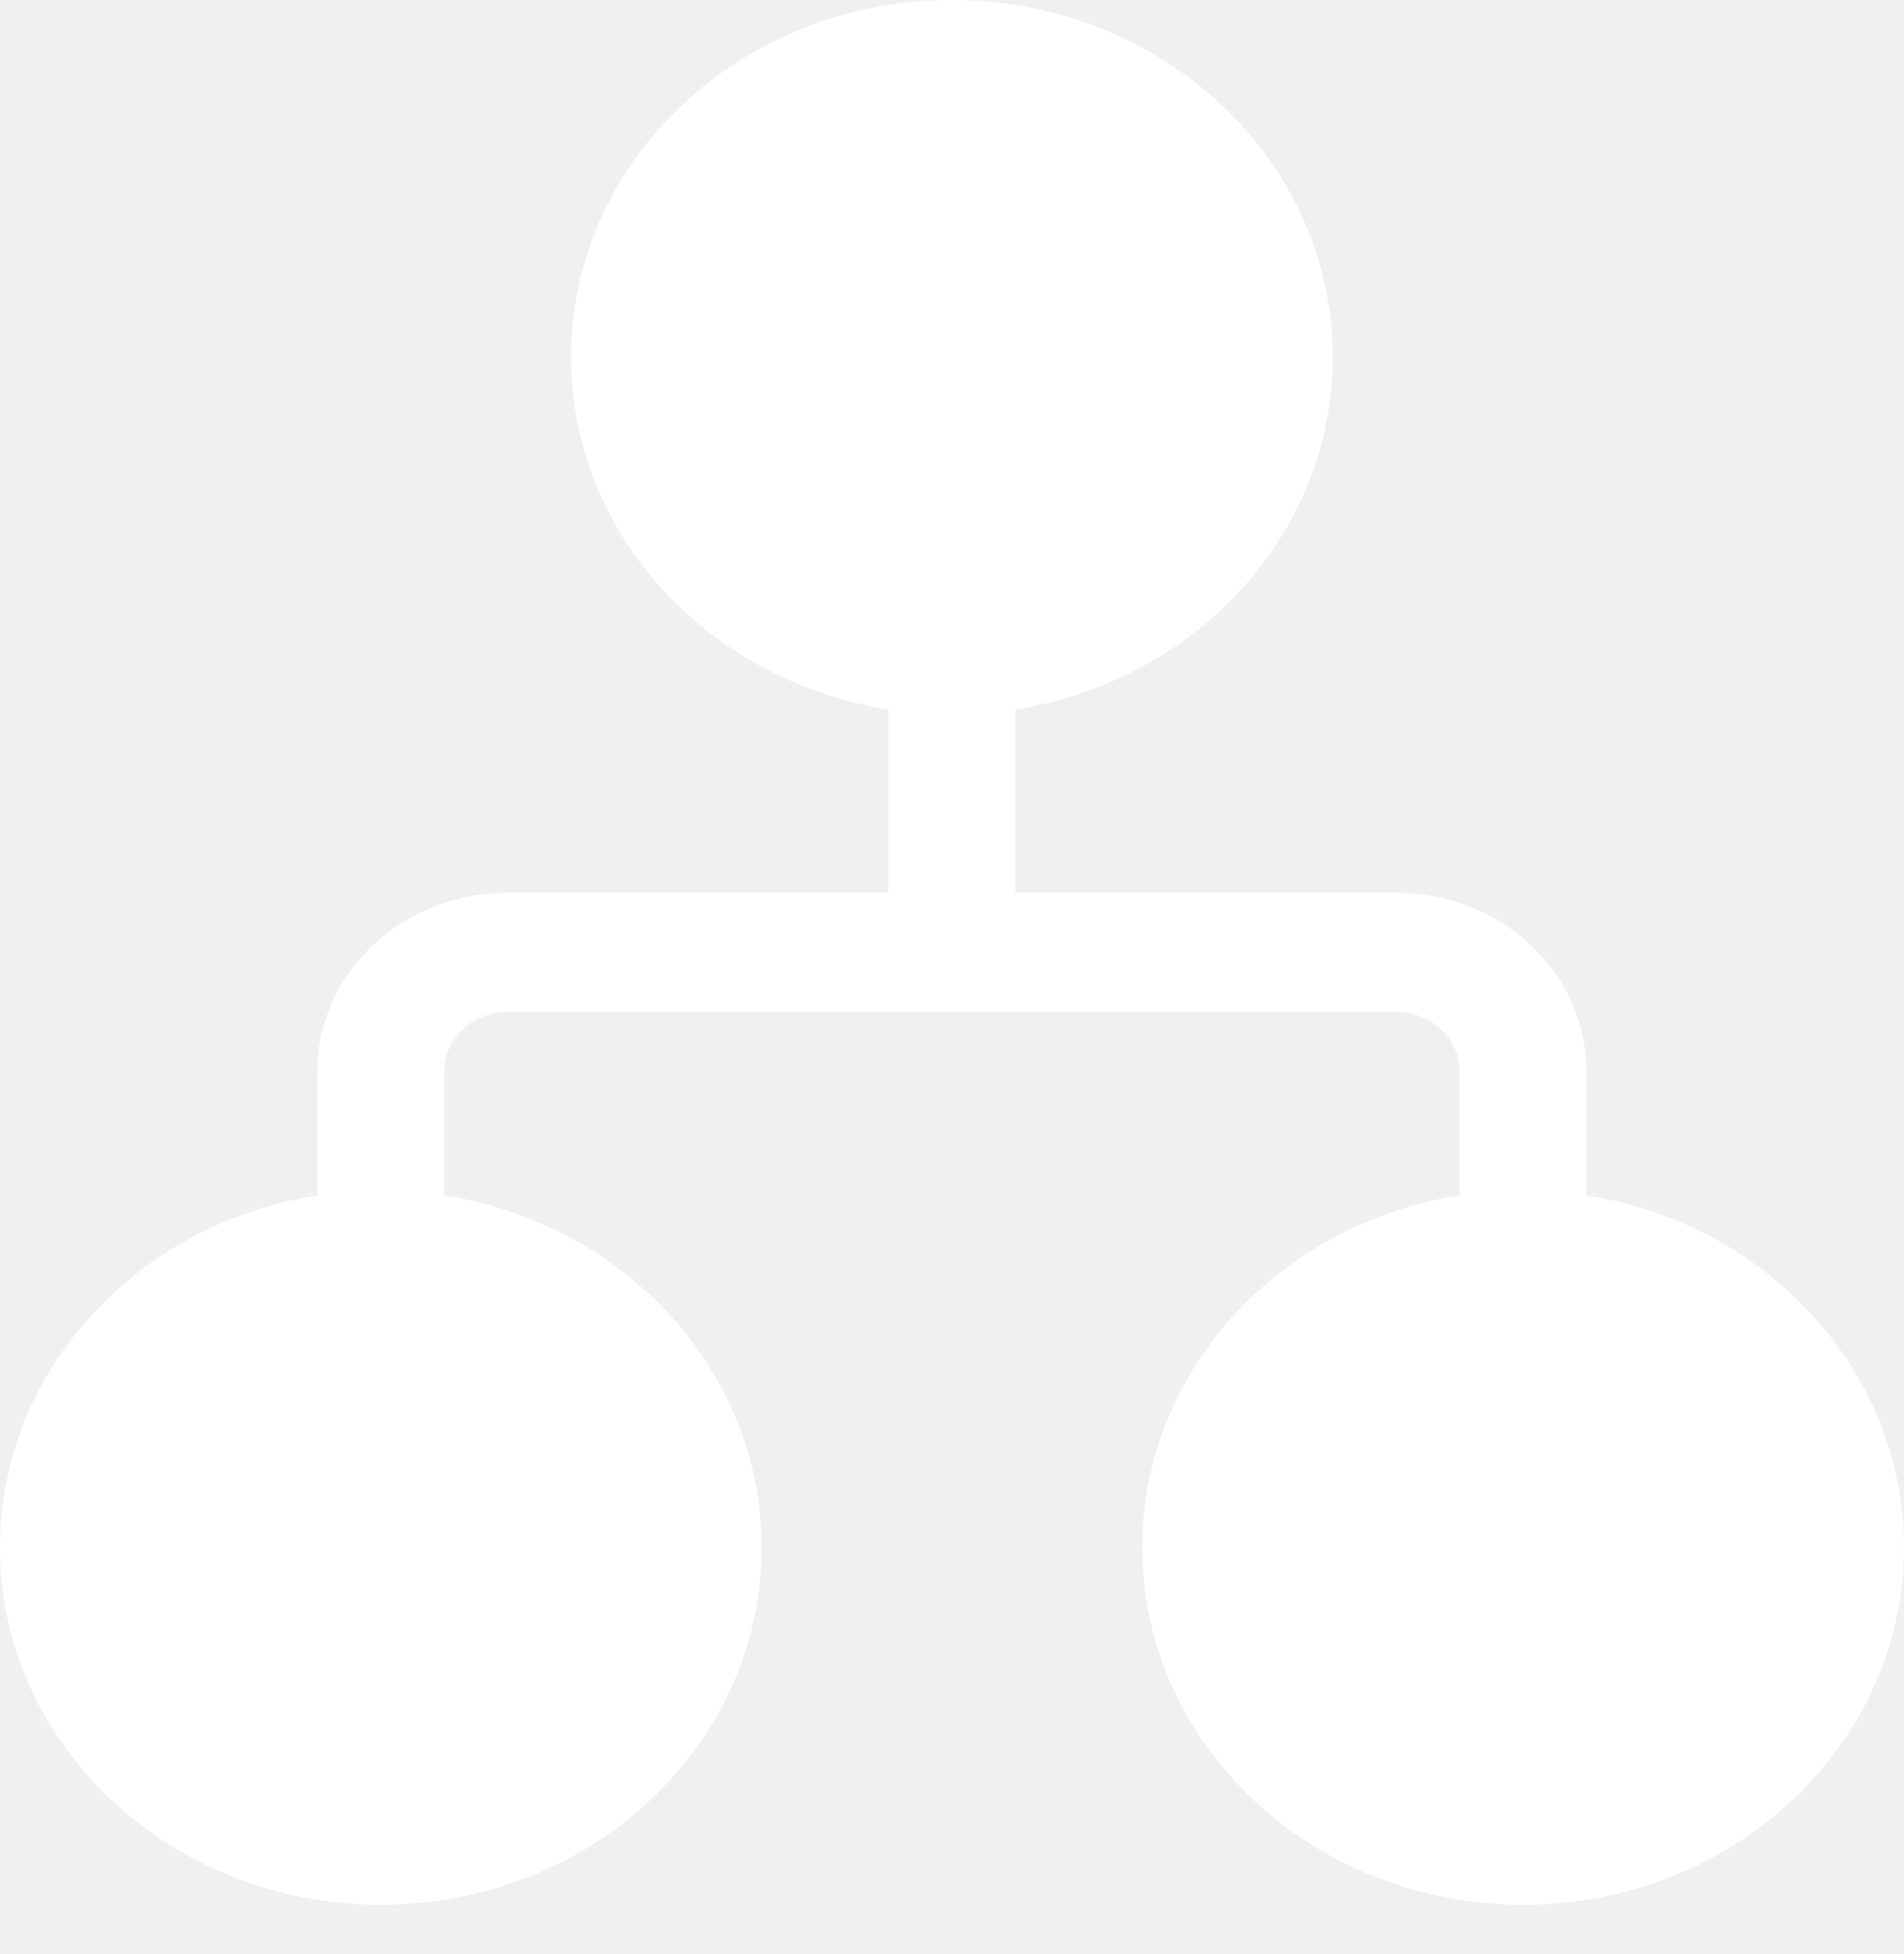
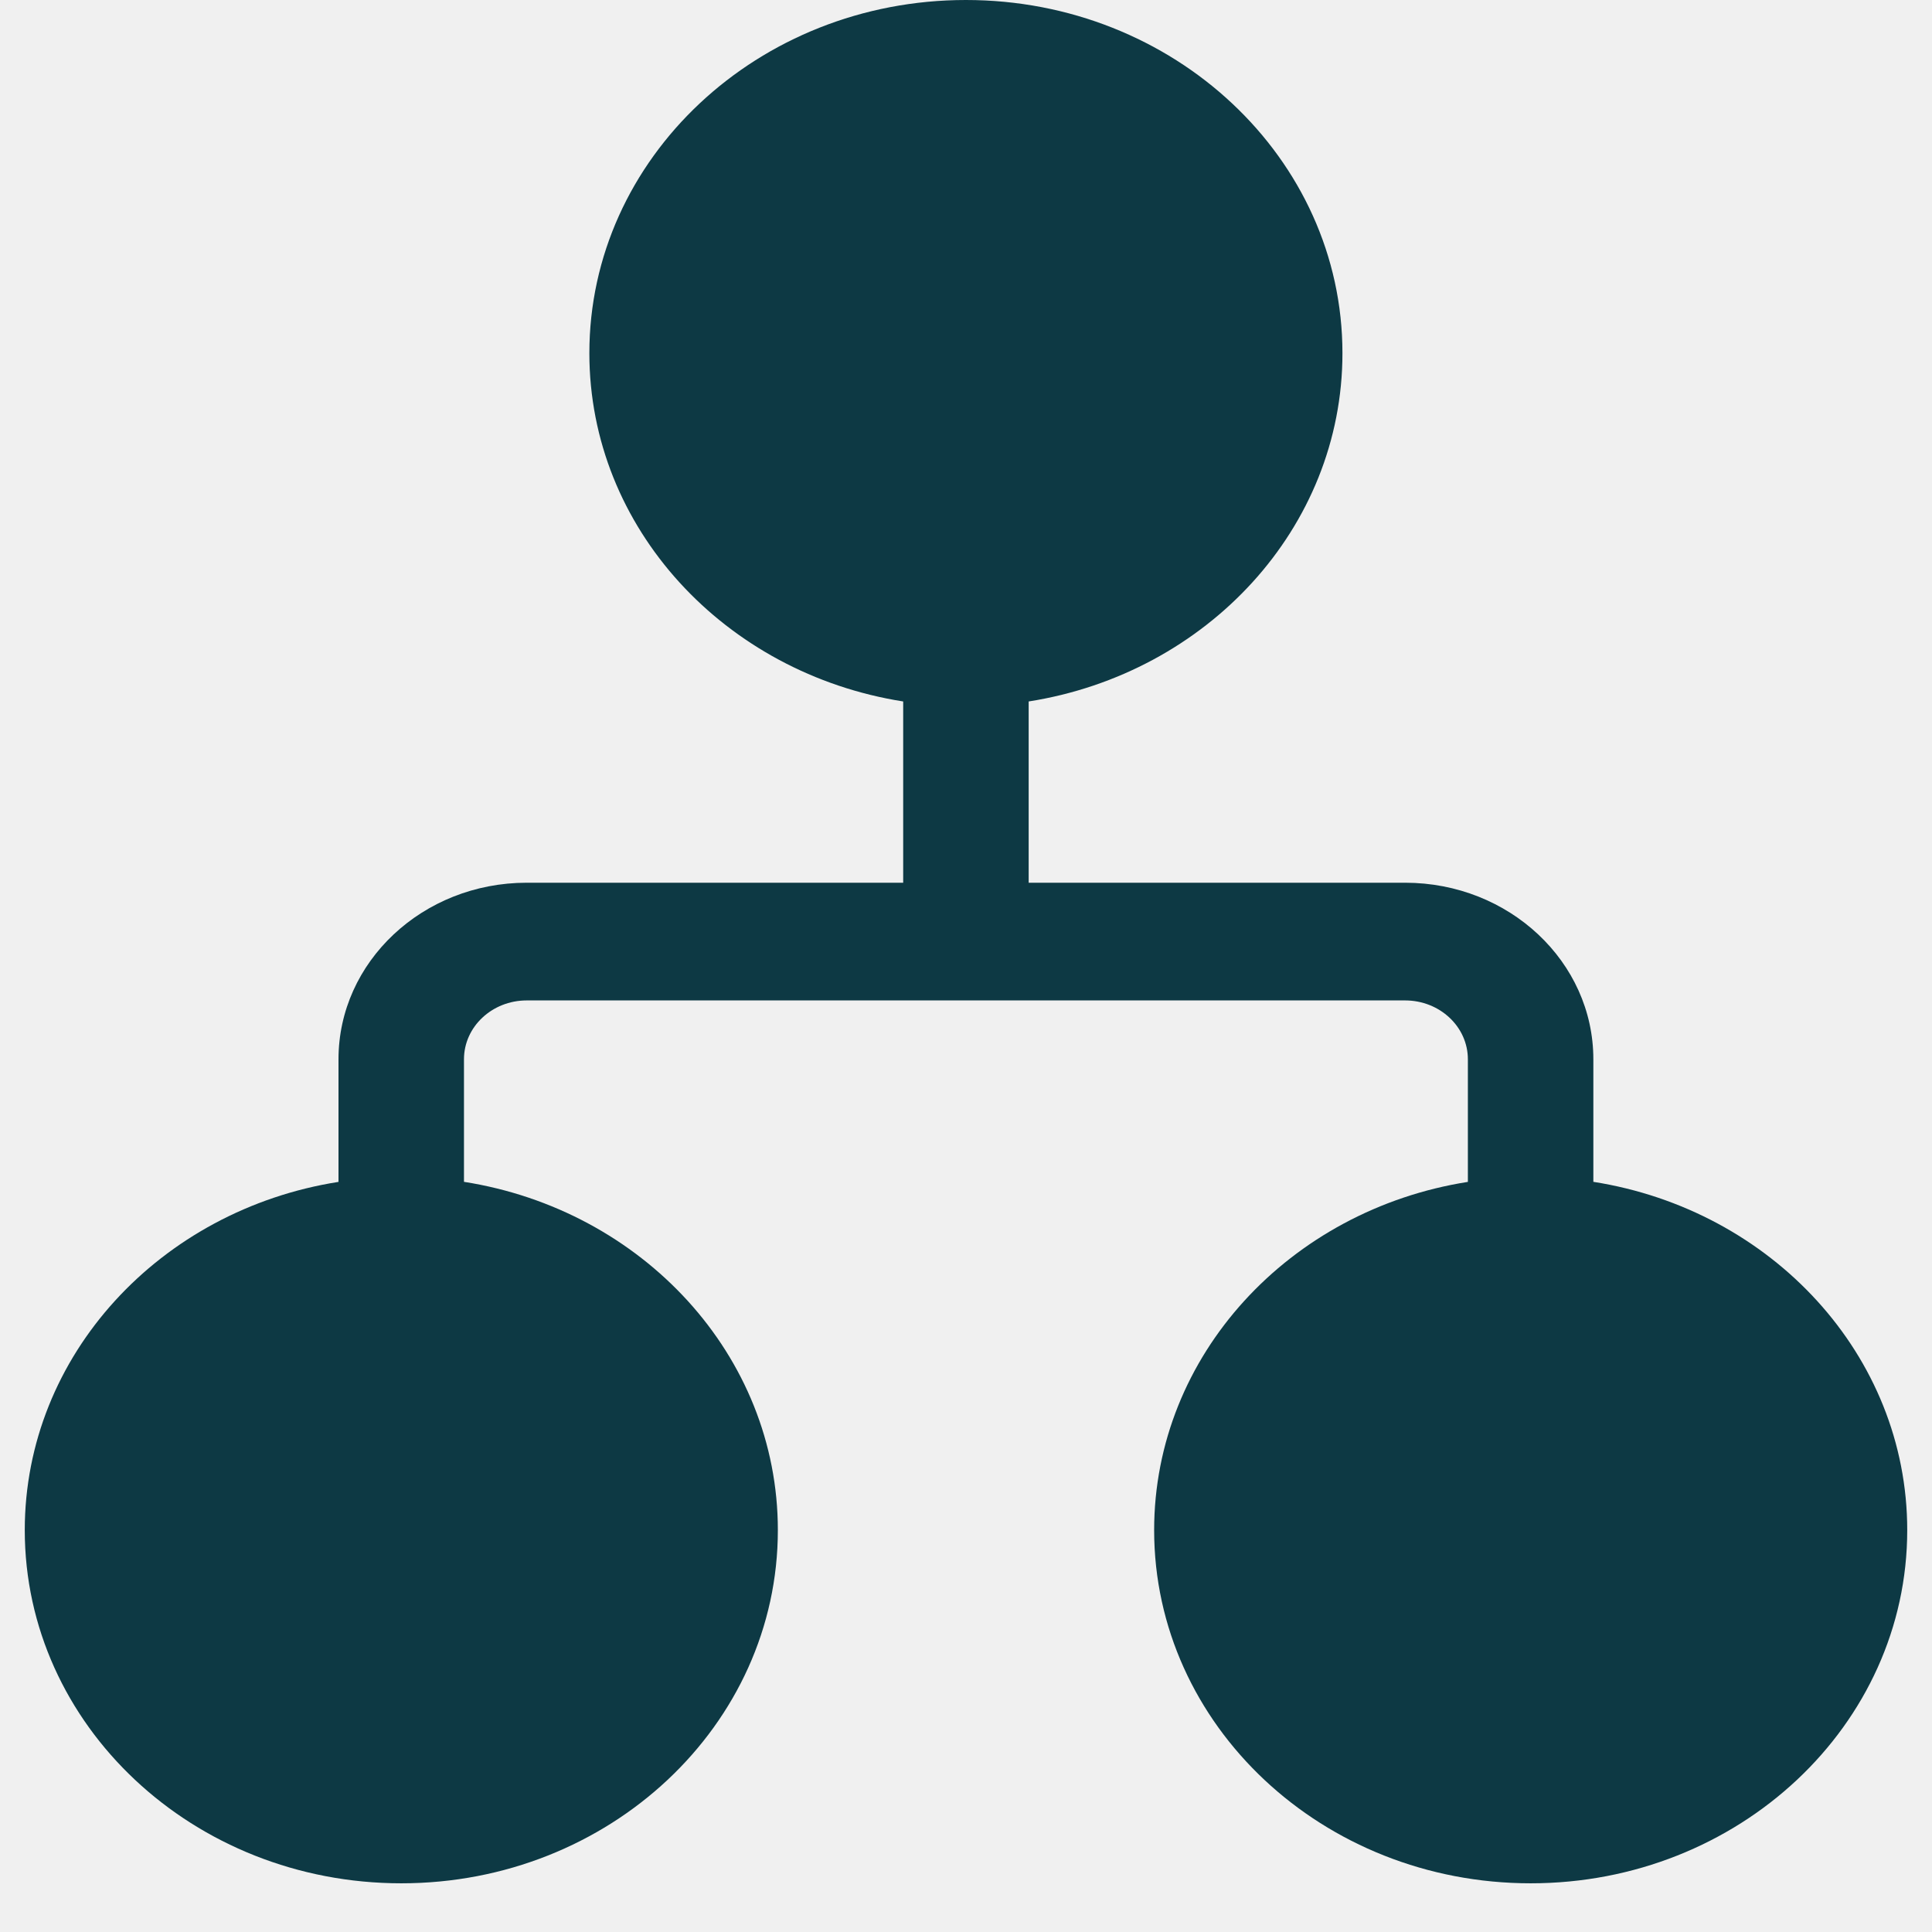
- <svg xmlns="http://www.w3.org/2000/svg" width="38" height="39" viewBox="0 0 38 39" fill="none">
-   <path d="M11.397 7.129C11.397 3.192 14.8 0 18.998 0C23.196 0 26.599 3.192 26.599 7.129C26.599 10.662 23.86 13.594 20.265 14.16V17.819H27.864C29.963 17.819 31.664 19.415 31.664 21.383V23.857C35.26 24.422 38 27.355 38 30.888C38 34.826 34.597 38.017 30.399 38.017C26.201 38.017 22.798 34.826 22.798 30.888C22.798 27.356 25.537 24.424 29.131 23.858V21.383C29.131 20.727 28.564 20.195 27.864 20.195H10.133C9.433 20.195 8.866 20.727 8.866 21.383V23.857C12.462 24.422 15.202 27.355 15.202 30.888C15.202 34.826 11.799 38.017 7.601 38.017C3.403 38.017 0 34.826 0 30.888C0 27.356 2.739 24.424 6.333 23.858V21.383C6.333 19.415 8.034 17.819 10.133 17.819H17.732V14.16C14.137 13.594 11.397 10.662 11.397 7.129Z" fill="white" />
+ <svg xmlns="http://www.w3.org/2000/svg" width="30" height="30" viewBox="0 0 38 39" fill="#0D3944">
+   <path d="M11.397 7.129C11.397 3.192 14.8 0 18.998 0C23.196 0 26.599 3.192 26.599 7.129C26.599 10.662 23.86 13.594 20.265 14.16V17.819H27.864C29.963 17.819 31.664 19.415 31.664 21.383V23.857C35.26 24.422 38 27.355 38 30.888C38 34.826 34.597 38.017 30.399 38.017C26.201 38.017 22.798 34.826 22.798 30.888C22.798 27.356 25.537 24.424 29.131 23.858V21.383C29.131 20.727 28.564 20.195 27.864 20.195H10.133C9.433 20.195 8.866 20.727 8.866 21.383V23.857C12.462 24.422 15.202 27.355 15.202 30.888C15.202 34.826 11.799 38.017 7.601 38.017C3.403 38.017 0 34.826 0 30.888C0 27.356 2.739 24.424 6.333 23.858V21.383C6.333 19.415 8.034 17.819 10.133 17.819H17.732V14.16C14.137 13.594 11.397 10.662 11.397 7.129Z" />
</svg>
